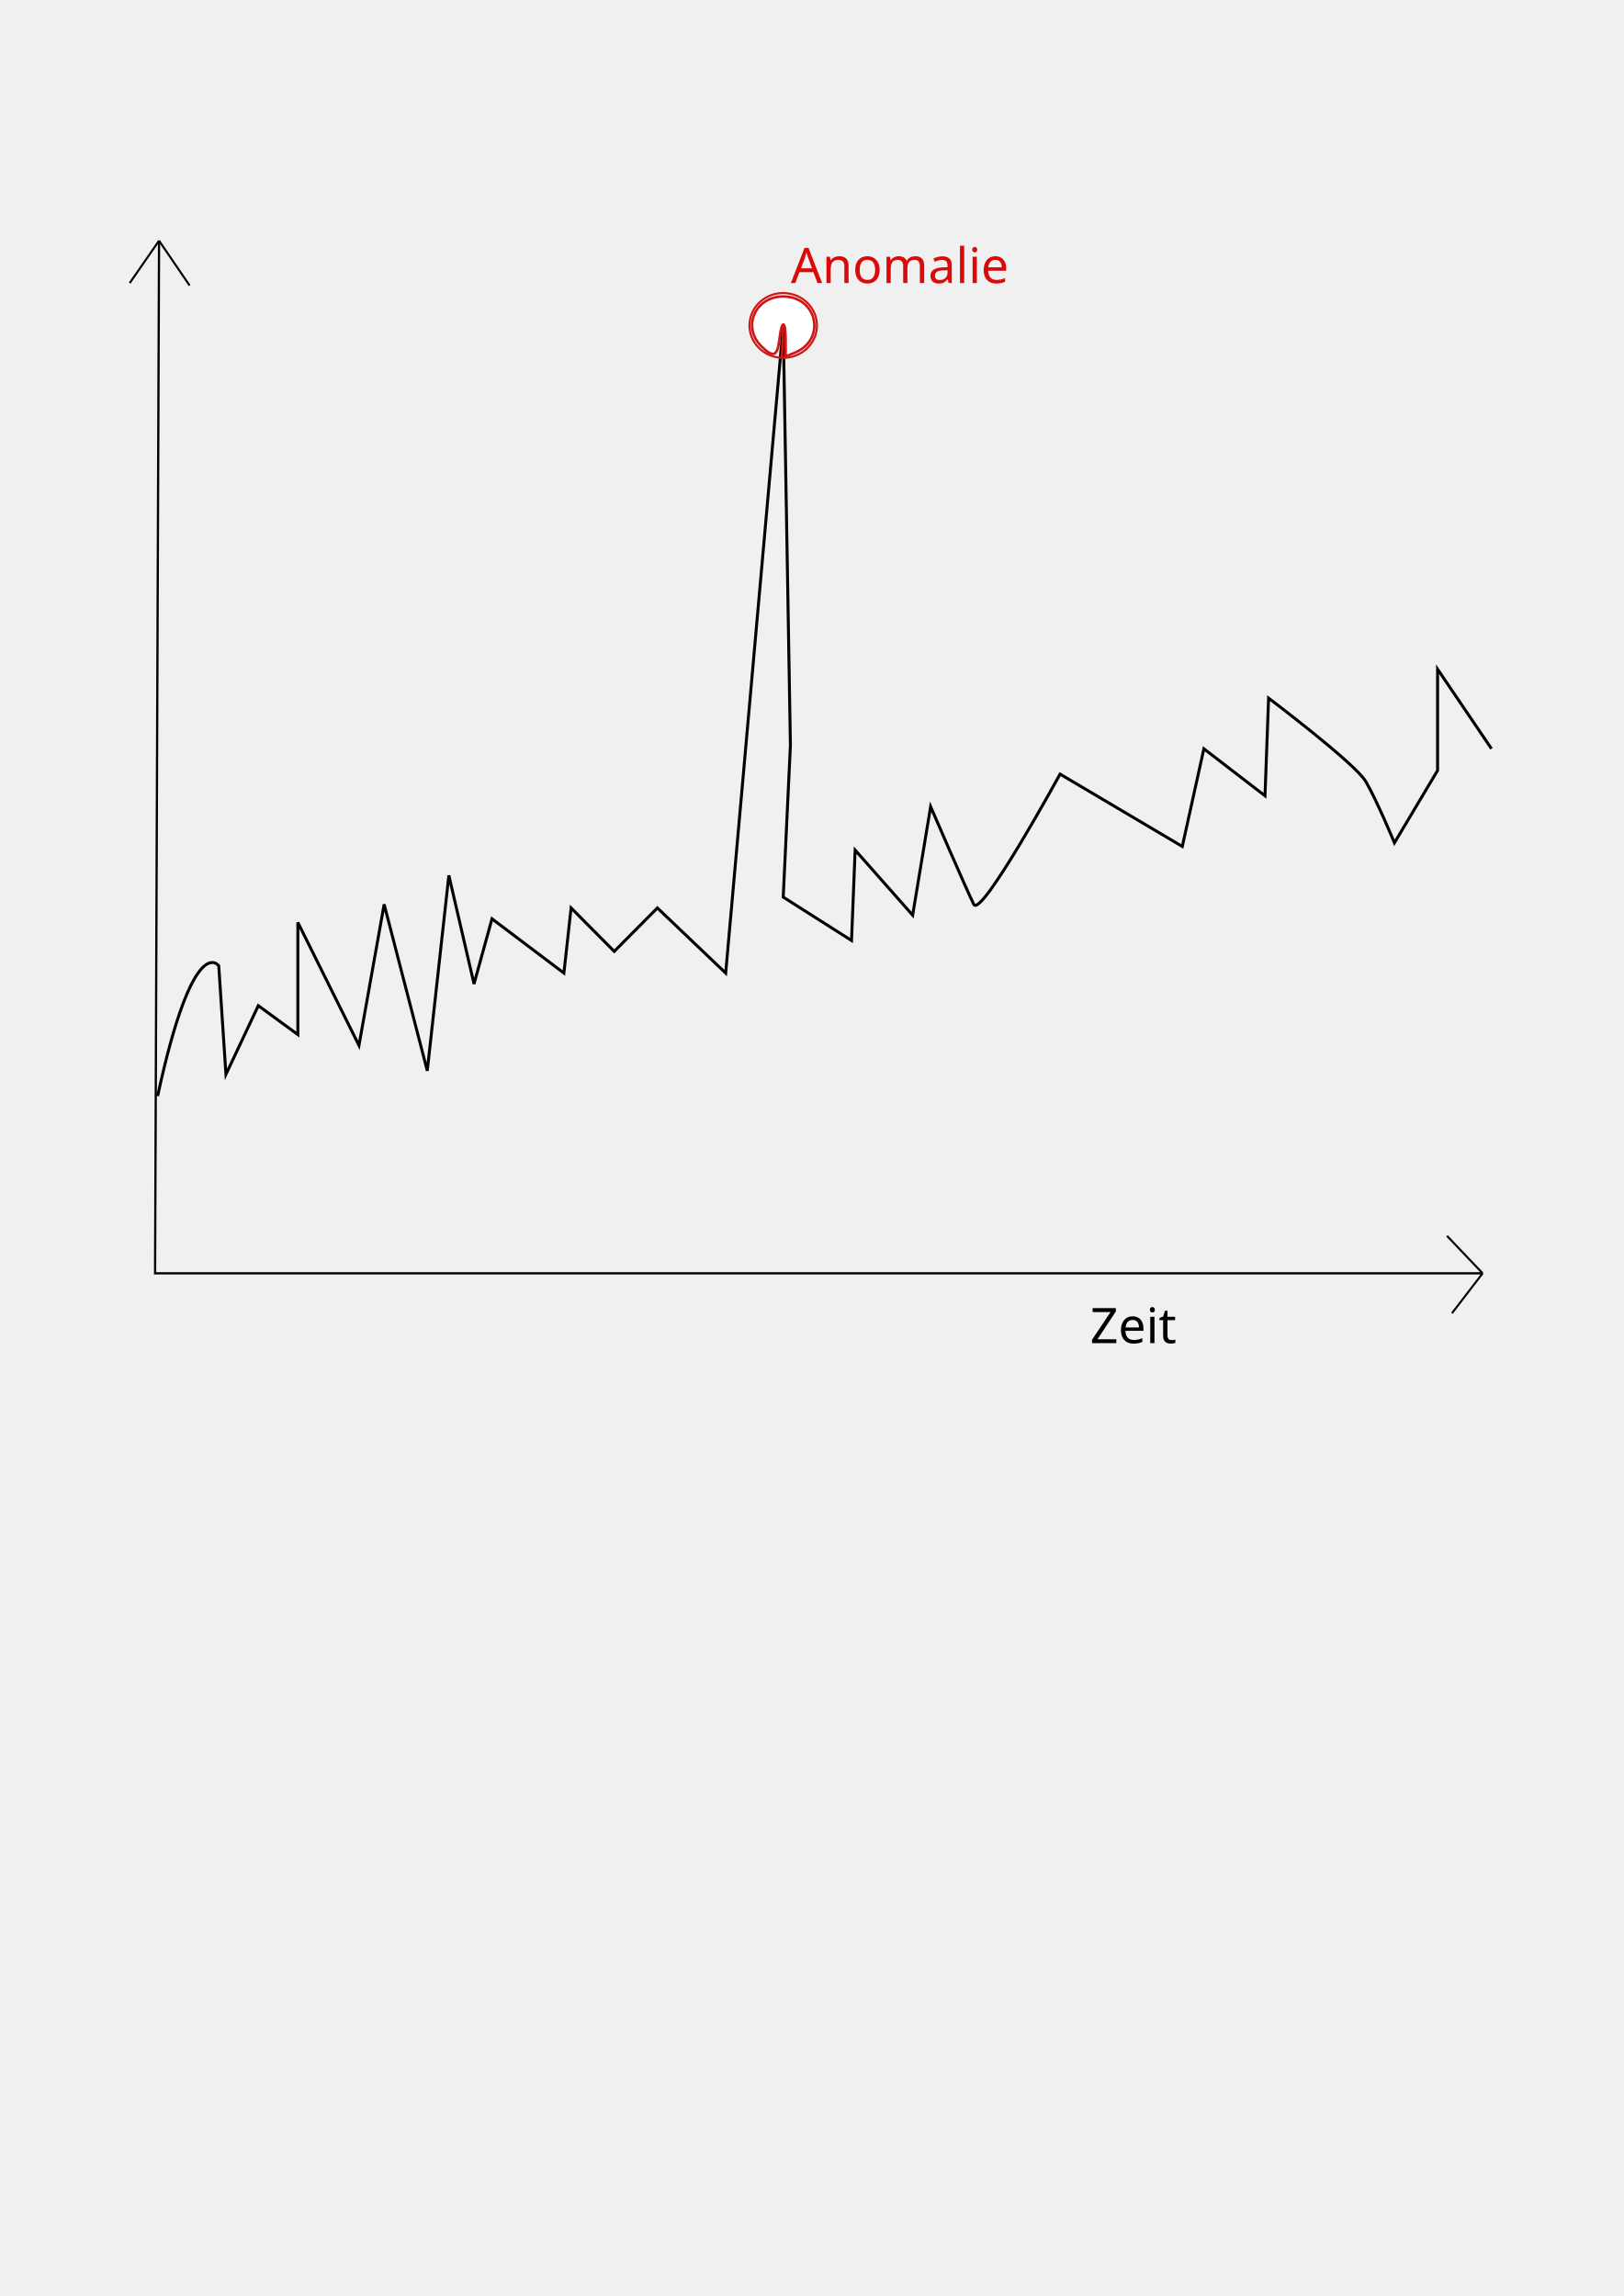
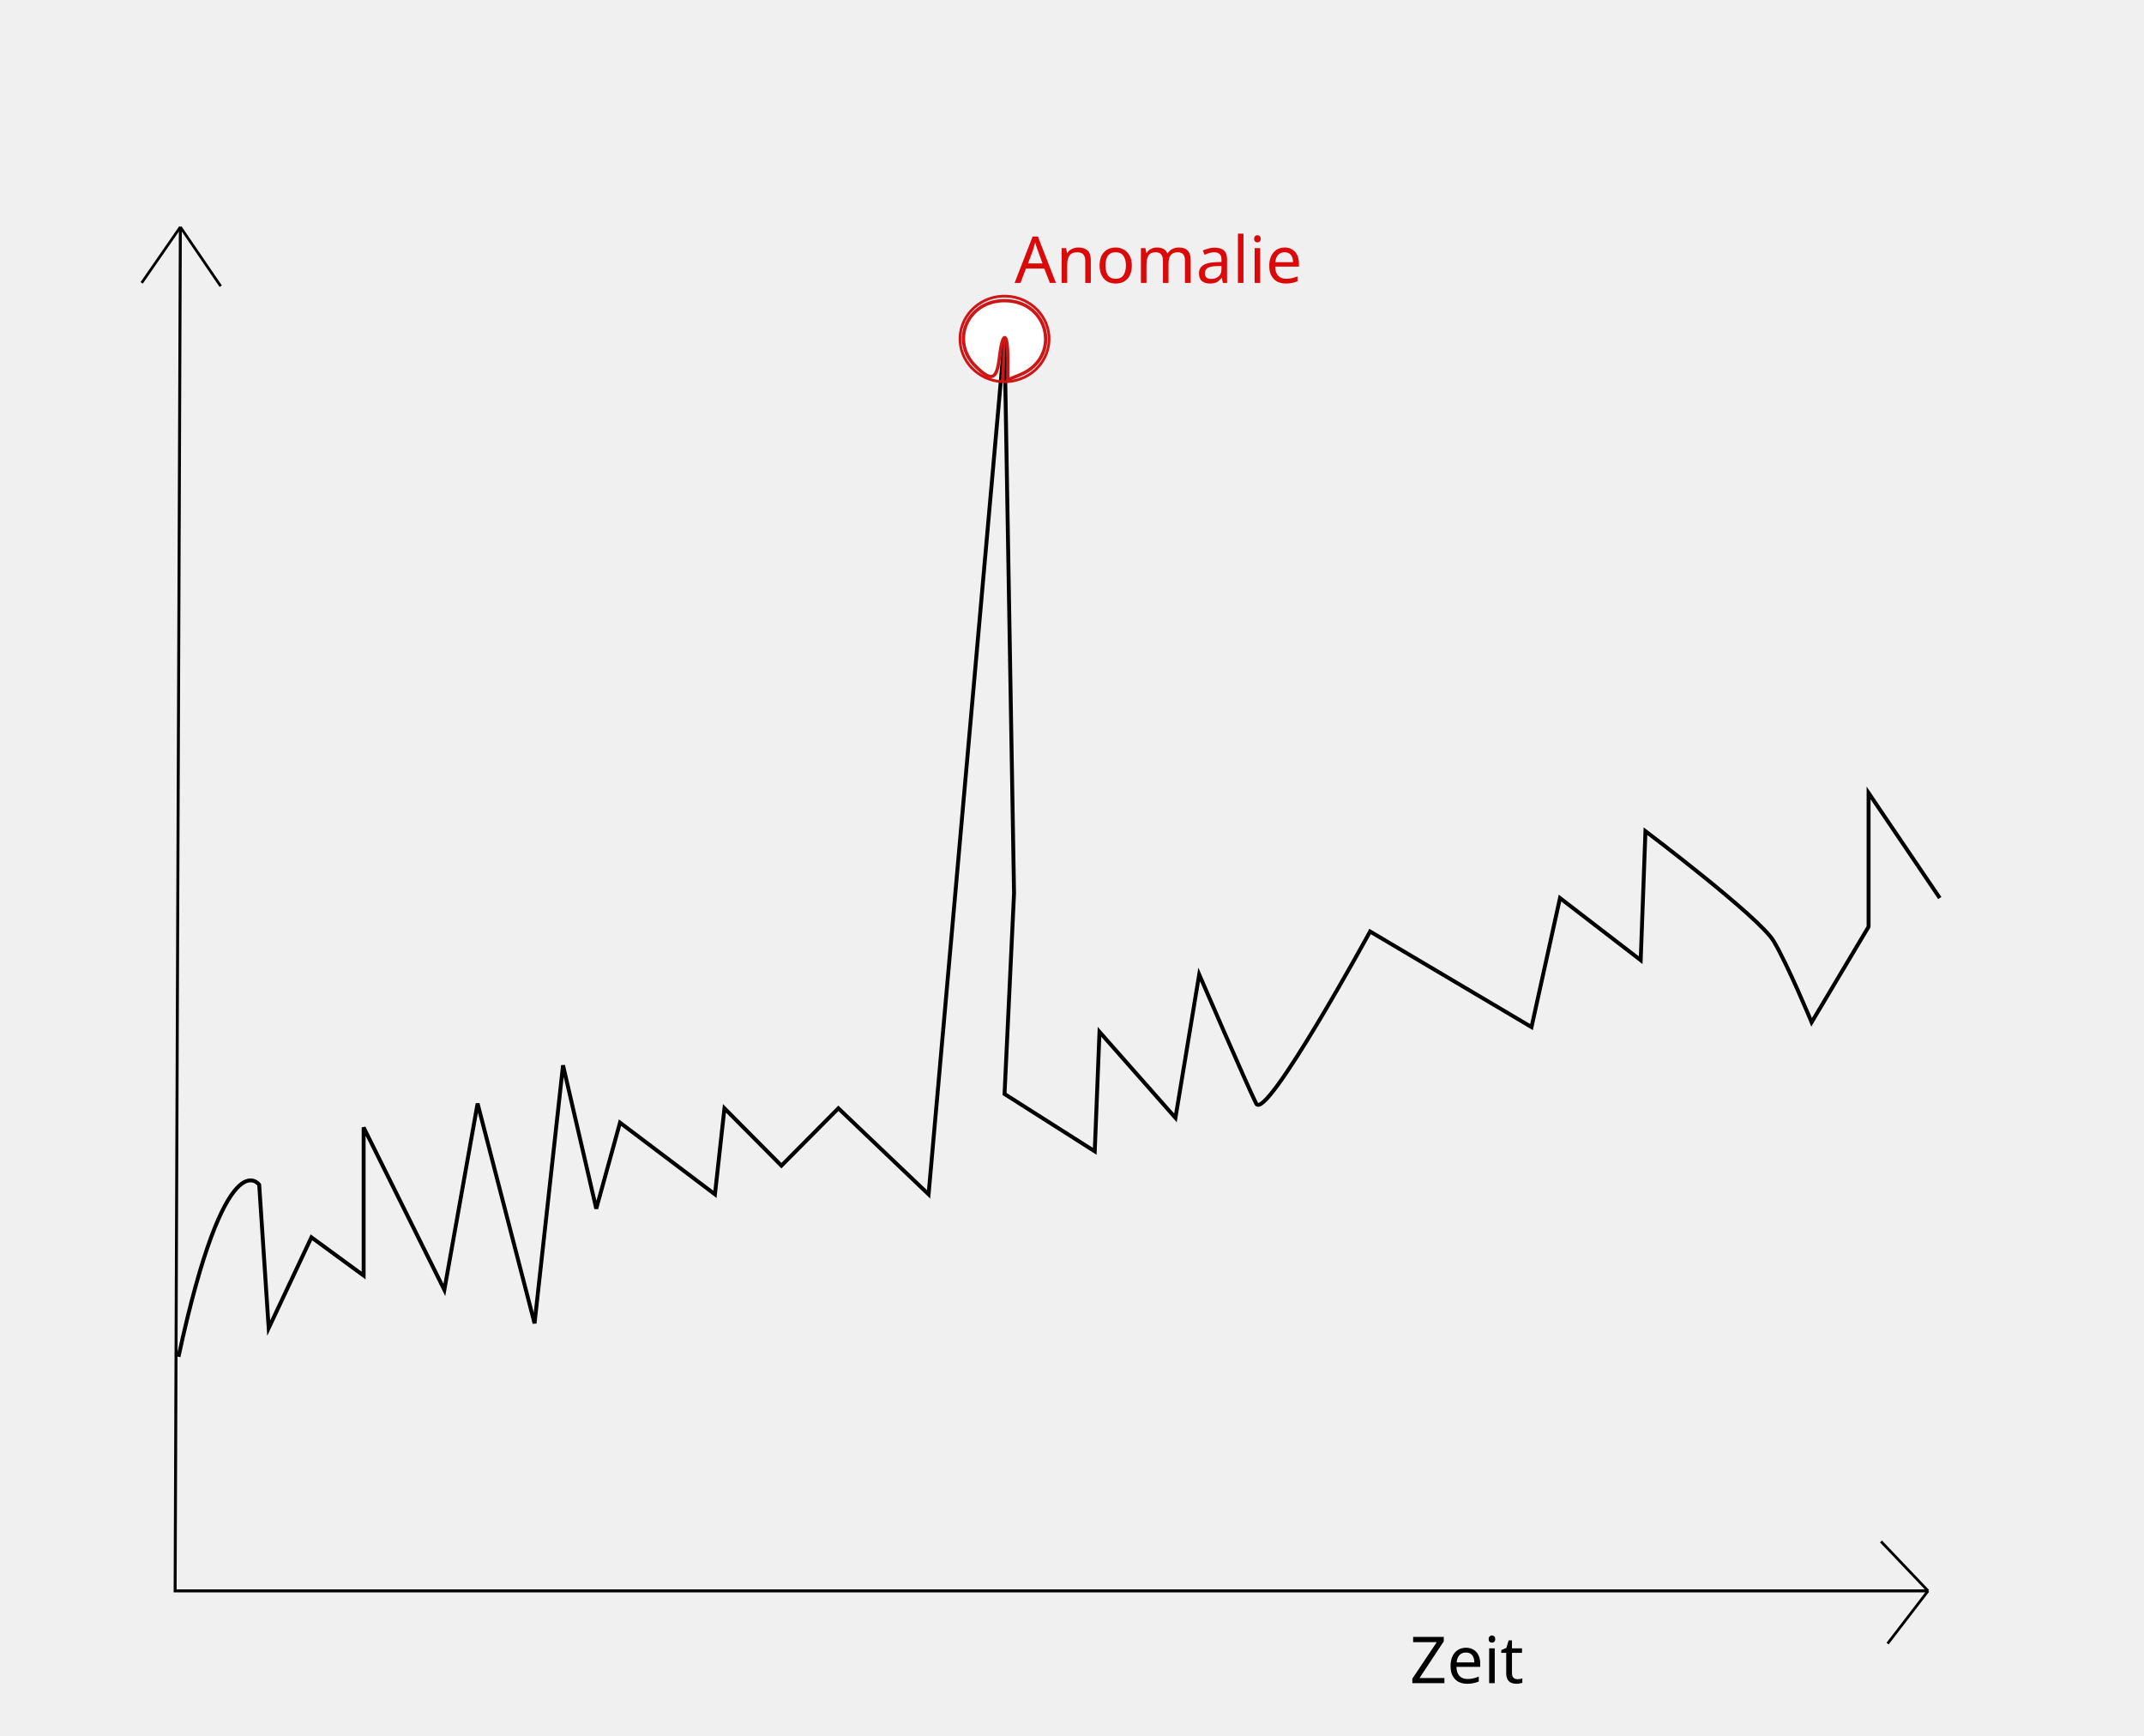
- <svg xmlns="http://www.w3.org/2000/svg" width="210mm" height="297mm" viewBox="0 0 210 297" version="1.1" id="svg8558">
+ <svg xmlns="http://www.w3.org/2000/svg" width="210mm" height="170mm" viewBox="0 0 210 170" version="1.1" id="svg8558">
  <defs id="defs8552" />
-   <g id="layer1">
-     <path style="fill:none;stroke:#000000;stroke-width:0.29px;stroke-linecap:butt;stroke-linejoin:miter;stroke-opacity:1" d="M 20.57,31.136 C 20.057,164.708 20.057,164.708 20.057,164.708 c 171.697,0 171.697,0 171.697,0" id="path8560" />
-     <path style="fill:none;stroke:#000000;stroke-width:0.265px;stroke-linecap:butt;stroke-linejoin:miter;stroke-opacity:1" d="m 20.57,31.136 c -3.791,5.475 -3.791,5.475 -3.791,5.475" id="path8562" />
-     <path style="fill:none;stroke:#000000;stroke-width:0.265px;stroke-linecap:butt;stroke-linejoin:miter;stroke-opacity:1" d="m 20.57,31.136 c 3.953,5.798 3.953,5.798 3.953,5.798" id="path8564" />
-     <path style="fill:none;stroke:#000000;stroke-width:0.265px;stroke-linecap:butt;stroke-linejoin:miter;stroke-opacity:1" d="m 191.754,164.708 c -4.61,-4.84 -4.61,-4.84 -4.61,-4.84" id="path8566" />
-     <path style="fill:none;stroke:#000000;stroke-width:0.265px;stroke-linecap:butt;stroke-linejoin:miter;stroke-opacity:1" d="m 191.754,164.708 v 0 l -3.965,5.163" id="path8568" />
-     <flowRoot xml:space="preserve" id="flowRoot8570" style="font-style:normal;font-weight:normal;font-size:40px;line-height:1.25;font-family:sans-serif;letter-spacing:0px;word-spacing:0px;fill:#000000;fill-opacity:1;stroke:none" transform="matrix(-0.00440146,-0.2645467,0.2645467,-0.00440146,-62.06254,120.5472)">
+   <g id="layer1" transform="translate(0,-127)">
+     <path style="fill:none;stroke:#000000;stroke-width:0.29px;stroke-linecap:butt;stroke-linejoin:miter;stroke-opacity:1" d="m 17.666,149.231 c -0.513,133.572 -0.513,133.572 -0.513,133.572 171.697,0 171.697,0 171.697,0" id="path8560" />
+     <path style="fill:none;stroke:#000000;stroke-width:0.265px;stroke-linecap:butt;stroke-linejoin:miter;stroke-opacity:1" d="m 17.666,149.231 c -3.791,5.475 -3.791,5.475 -3.791,5.475" id="path8562" />
+     <path style="fill:none;stroke:#000000;stroke-width:0.265px;stroke-linecap:butt;stroke-linejoin:miter;stroke-opacity:1" d="m 17.666,149.231 c 3.953,5.798 3.953,5.798 3.953,5.798" id="path8564" />
+     <path style="fill:none;stroke:#000000;stroke-width:0.265px;stroke-linecap:butt;stroke-linejoin:miter;stroke-opacity:1" d="m 188.851,282.803 c -4.61,-4.84 -4.61,-4.84 -4.61,-4.84" id="path8566" />
+     <path style="fill:none;stroke:#000000;stroke-width:0.265px;stroke-linecap:butt;stroke-linejoin:miter;stroke-opacity:1" d="m 188.851,282.803 v 0 l -3.965,5.163" id="path8568" />
+     <flowRoot xml:space="preserve" id="flowRoot8570" style="font-style:normal;font-weight:normal;font-size:40px;line-height:1.25;font-family:sans-serif;letter-spacing:0px;word-spacing:0px;fill:#000000;fill-opacity:1;stroke:none" transform="matrix(-0.00440146,-0.2645467,0.2645467,-0.00440146,-64.9665,238.6417)">
      <flowRegion id="flowRegion8572">
        <rect id="rect8574" width="98.78" height="54.878" x="35.366" y="262.764" />
      </flowRegion>
      <flowPara id="flowPara8576" style="font-style:normal;font-variant:normal;font-weight:normal;font-stretch:normal;font-size:24px;font-family:sans-serif;-inkscape-font-specification:'sans-serif, Normal';font-variant-ligatures:normal;font-variant-caps:normal;font-variant-numeric:normal;font-feature-settings:normal;text-align:start;writing-mode:lr-tb;text-anchor:start">Wert</flowPara>
    </flowRoot>
-     <text xml:space="preserve" style="font-style:normal;font-weight:normal;font-size:10.583px;line-height:1.25;font-family:sans-serif;letter-spacing:0px;word-spacing:0px;fill:#000000;fill-opacity:1;stroke:none;stroke-width:0.265" x="141.004" y="173.743" id="text8580">
-       <tspan id="tspan8578" x="141.004" y="173.743" style="font-style:normal;font-variant:normal;font-weight:normal;font-stretch:normal;font-size:6.35px;font-family:sans-serif;-inkscape-font-specification:'sans-serif, Normal';font-variant-ligatures:normal;font-variant-caps:normal;font-variant-numeric:normal;font-feature-settings:normal;text-align:start;writing-mode:lr-tb;text-anchor:start;stroke-width:0.265">Zeit</tspan>
+     <text xml:space="preserve" style="font-style:normal;font-weight:normal;font-size:10.583px;line-height:1.25;font-family:sans-serif;letter-spacing:0px;word-spacing:0px;fill:#000000;fill-opacity:1;stroke:none;stroke-width:0.265" x="138.1" y="291.837" id="text8580">
+       <tspan id="tspan8578" x="138.1" y="291.837" style="font-style:normal;font-variant:normal;font-weight:normal;font-stretch:normal;font-size:6.35px;font-family:sans-serif;-inkscape-font-specification:'sans-serif, Normal';font-variant-ligatures:normal;font-variant-caps:normal;font-variant-numeric:normal;font-feature-settings:normal;text-align:start;writing-mode:lr-tb;text-anchor:start;stroke-width:0.265">Zeit</tspan>
    </text>
-     <path style="fill:none;stroke:#000000;stroke-width:0.383px;stroke-linecap:butt;stroke-linejoin:miter;stroke-opacity:1" d="m 20.387,141.785 c 4.65,-21.528 7.905,-16.848 7.905,-16.848 l 0.93,14.04 4.185,-8.892 5.115,3.744 v -14.508 l 7.905,15.912 3.255,-18.252 5.58,21.528 2.79,-25.272 3.255,14.04 2.325,-8.424 9.3,7.02 0.93,-8.424 5.58,5.616 5.58,-5.616 8.835,8.424 7.44,-83.773 0.93,54.289 -0.93,19.656 8.835,5.616 0.465,-11.7 7.44,8.424 2.325,-14.04 c 0,0 4.65,10.764 5.58,12.636 0.93,1.872 11.16,-16.848 11.16,-16.848 l 15.81,9.36 2.79,-12.636 7.905,6.084 0.465,-12.636 c 0,0 11.16,8.424 12.555,10.764 1.395,2.34 3.72,7.956 3.72,7.956 l 5.58,-9.36 V 86.56 l 6.975,10.296" id="path8584" />
-     <path style="fill:none;fill-opacity:1;stroke:#ce1616;stroke-width:0.265;stroke-miterlimit:4;stroke-dasharray:none;stroke-opacity:1" id="path8586" d="m 101.078,46.287 a 4.366,4.193 0 0 1 -4.142,-4.38 4.366,4.193 0 0 1 4.541,-3.998 4.366,4.193 0 0 1 4.182,4.344 4.366,4.193 0 0 1 -4.504,4.037 l 0.141,-4.191 z" />
-     <text xml:space="preserve" style="font-style:normal;font-weight:normal;font-size:10.583px;line-height:1.25;font-family:sans-serif;letter-spacing:0px;word-spacing:0px;fill:#da0a0a;fill-opacity:1;stroke:none;stroke-width:0.265;" x="102.284" y="36.611" id="text9133">
-       <tspan id="tspan9131" x="102.284" y="36.611" style="font-style:normal;font-variant:normal;font-weight:normal;font-stretch:normal;font-size:6.35px;font-family:sans-serif;-inkscape-font-specification:'sans-serif, Normal';font-variant-ligatures:normal;font-variant-caps:normal;font-variant-numeric:normal;font-feature-settings:normal;text-align:start;writing-mode:lr-tb;text-anchor:start;stroke-width:0.265;fill:#da0a0a;fill-opacity:1;">Anomalie</tspan>
+     <path style="fill:none;stroke:#000000;stroke-width:0.383px;stroke-linecap:butt;stroke-linejoin:miter;stroke-opacity:1" d="m 17.483,259.879 c 4.65,-21.528 7.905,-16.848 7.905,-16.848 l 0.93,14.04 4.185,-8.892 5.115,3.744 v -14.508 l 7.905,15.912 3.255,-18.252 5.58,21.528 2.79,-25.272 3.255,14.04 2.325,-8.424 9.3,7.02 0.93,-8.424 5.58,5.616 5.58,-5.616 8.835,8.424 7.44,-83.773 0.93,54.289 -0.93,19.656 8.835,5.616 0.465,-11.7 7.44,8.424 2.325,-14.04 c 0,0 4.65,10.764 5.58,12.636 0.93,1.872 11.16,-16.848 11.16,-16.848 l 15.81,9.36 2.79,-12.636 7.905,6.084 0.465,-12.636 c 0,0 11.16,8.424 12.555,10.764 1.395,2.34 3.72,7.956 3.72,7.956 l 5.58,-9.36 v -13.104 l 6.975,10.296" id="path8584" />
+     <path style="fill:none;fill-opacity:1;stroke:#ce1616;stroke-width:0.265;stroke-miterlimit:4;stroke-dasharray:none;stroke-opacity:1" id="path8586" d="m 98.174,164.382 a 4.366,4.193 0 0 1 -4.142,-4.38 4.366,4.193 0 0 1 4.541,-3.998 4.366,4.193 0 0 1 4.182,4.344 4.366,4.193 0 0 1 -4.504,4.037 l 0.141,-4.191 z" />
+     <text xml:space="preserve" style="font-style:normal;font-weight:normal;font-size:10.583px;line-height:1.25;font-family:sans-serif;letter-spacing:0px;word-spacing:0px;fill:#da0a0a;fill-opacity:1;stroke:none;stroke-width:0.265" x="99.38" y="154.706" id="text9133">
+       <tspan id="tspan9131" x="99.38" y="154.706" style="font-style:normal;font-variant:normal;font-weight:normal;font-stretch:normal;font-size:6.35px;font-family:sans-serif;-inkscape-font-specification:'sans-serif, Normal';font-variant-ligatures:normal;font-variant-caps:normal;font-variant-numeric:normal;font-feature-settings:normal;text-align:start;writing-mode:lr-tb;text-anchor:start;fill:#da0a0a;fill-opacity:1;stroke-width:0.265">Anomalie</tspan>
    </text>
-     <path style="fill:#ffffff;fill-opacity:1;stroke:#ce1616;stroke-width:1.221;stroke-miterlimit:4;stroke-dasharray:none;stroke-opacity:1" d="m 384.055,166.317 c 0,-9.966 -1.919,-10.36 -3.049,-0.626 -1,8.616 -2.889,9.405 -8.761,3.664 -9.647,-9.432 -3.151,-24.396 10.591,-24.396 16.718,0 21.165,21.043 5.793,27.408 l -4.573,1.893 z" id="path9137" transform="scale(0.2645833)" />
+     <path style="fill:#ffffff;fill-opacity:1;stroke:#ce1616;stroke-width:0.323;stroke-miterlimit:4;stroke-dasharray:none;stroke-opacity:1" d="m 98.711,162.099 c 0,-2.637 -0.508,-2.741 -0.807,-0.166 -0.265,2.28 -0.764,2.489 -2.318,0.969 -2.552,-2.495 -0.834,-6.455 2.802,-6.455 4.423,0 5.6,5.568 1.533,7.252 l -1.21,0.501 z" id="path9137" />
  </g>
</svg>
